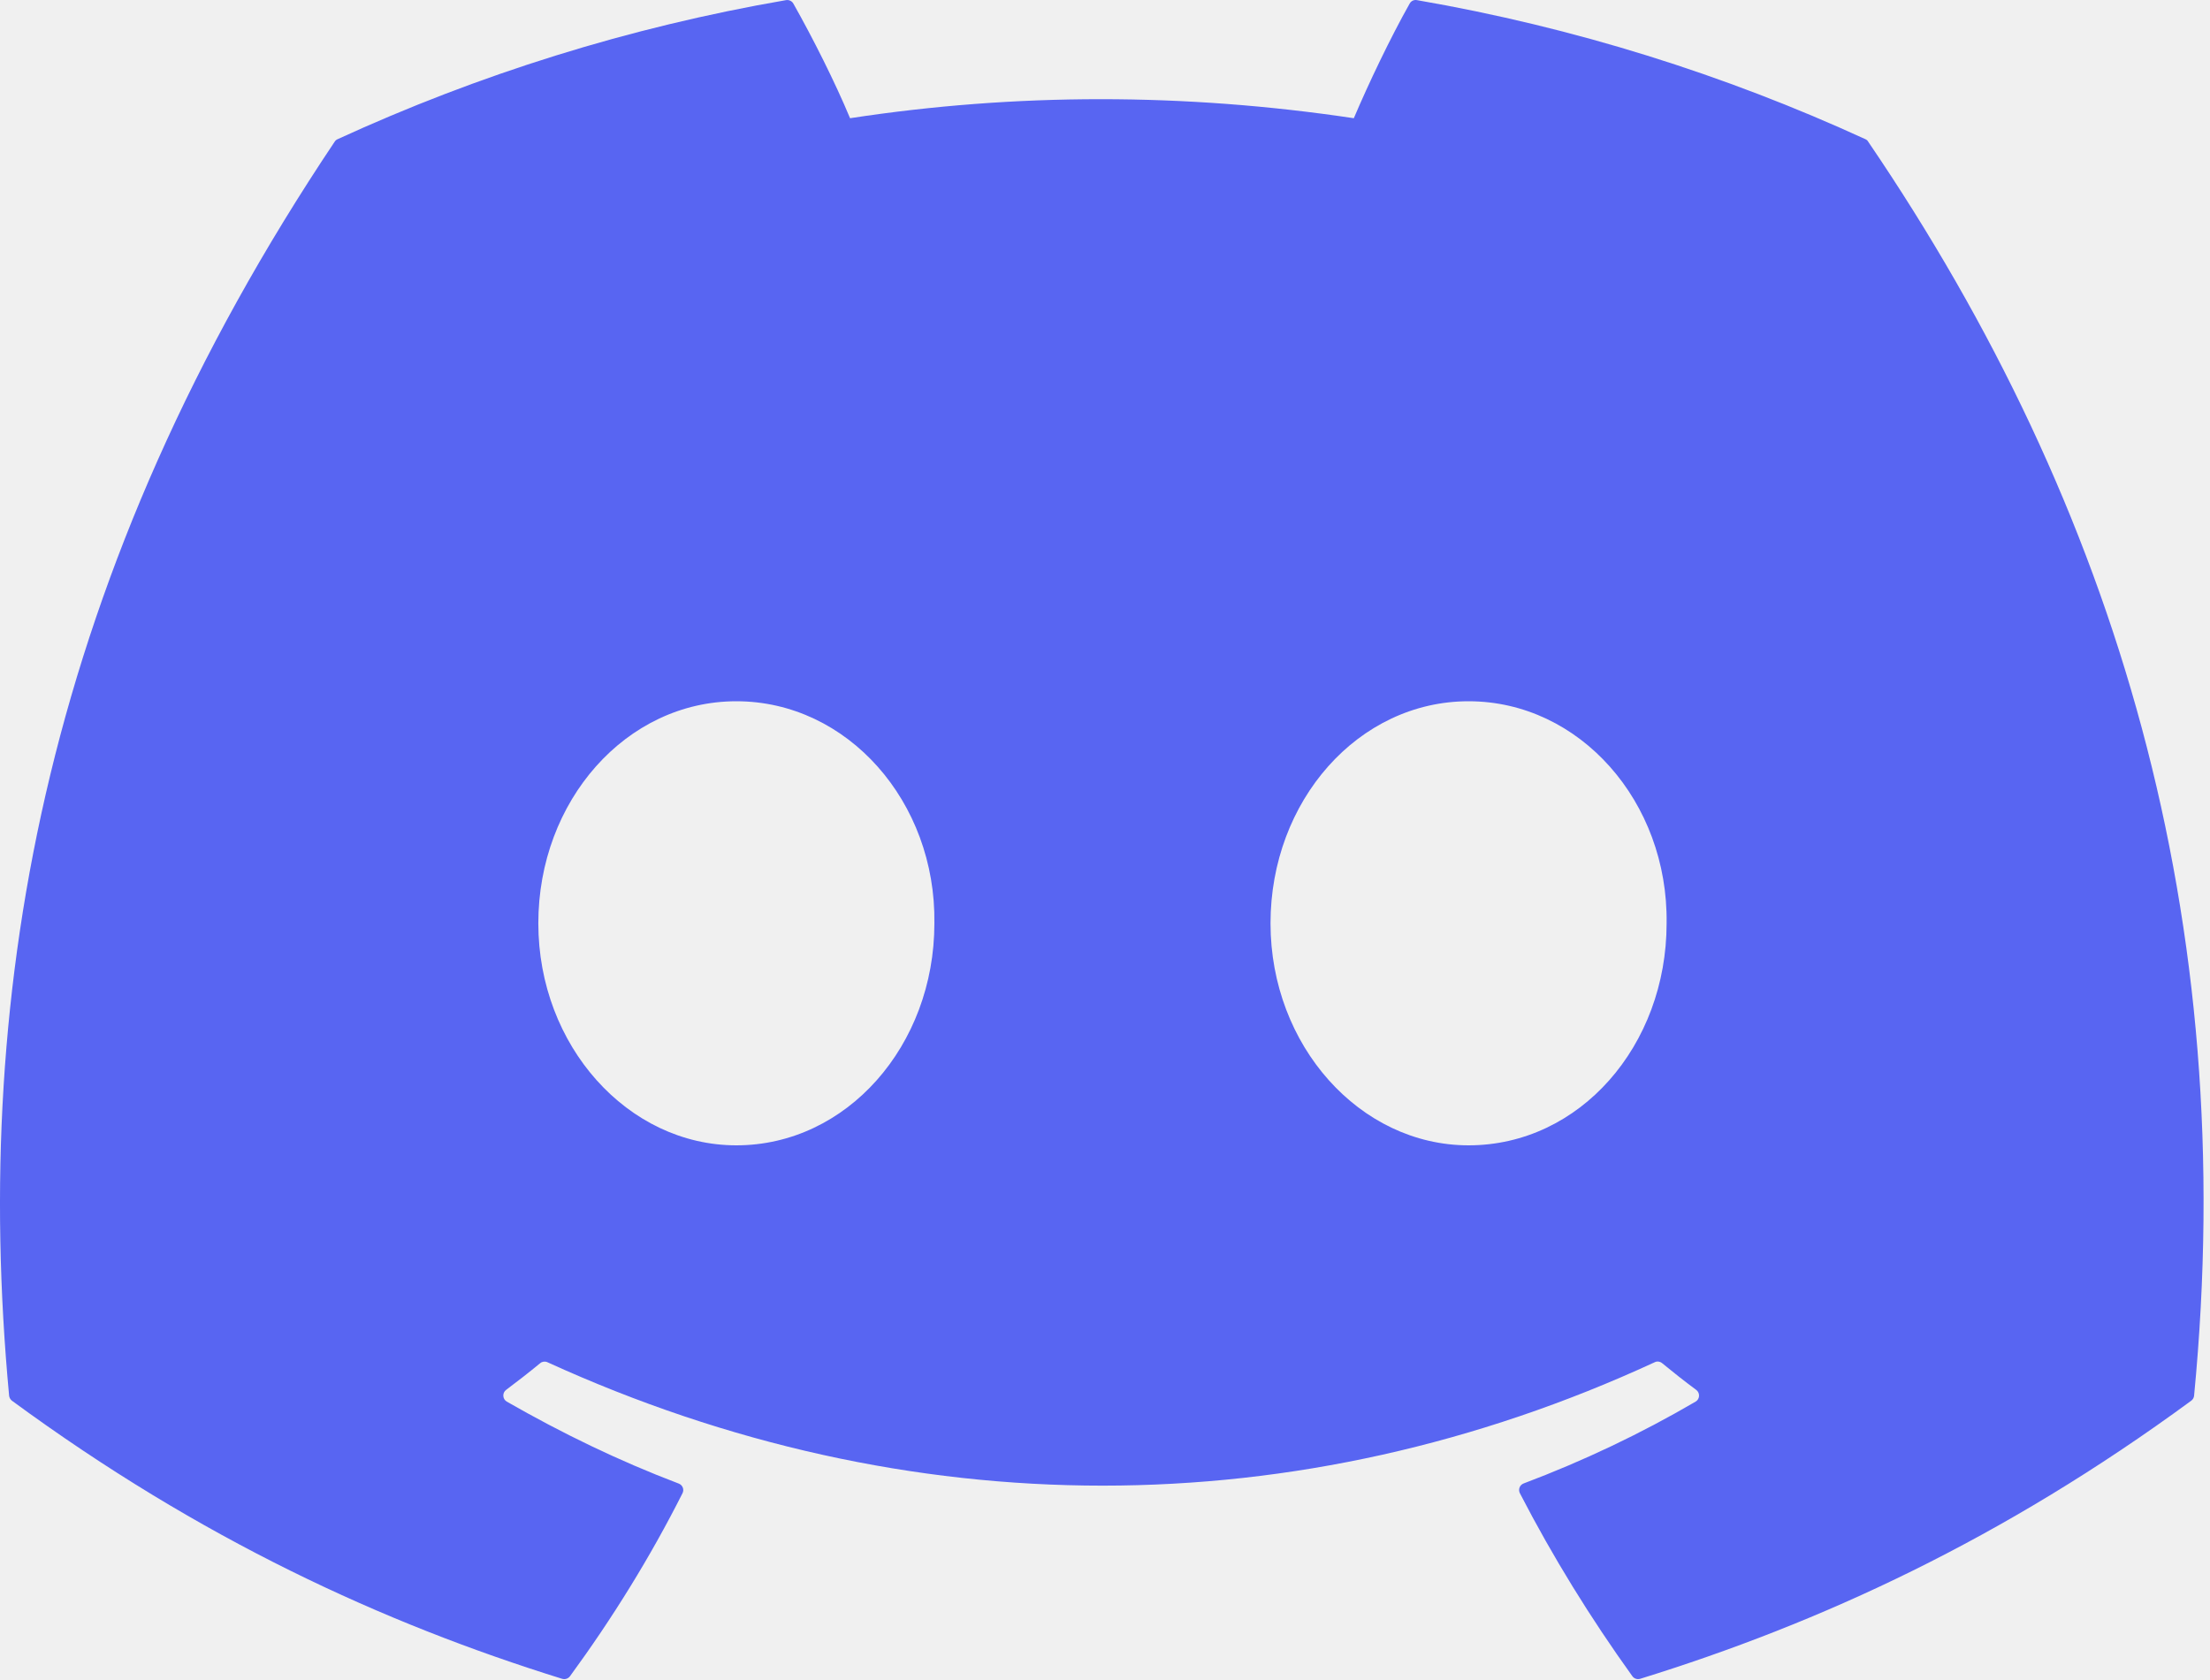
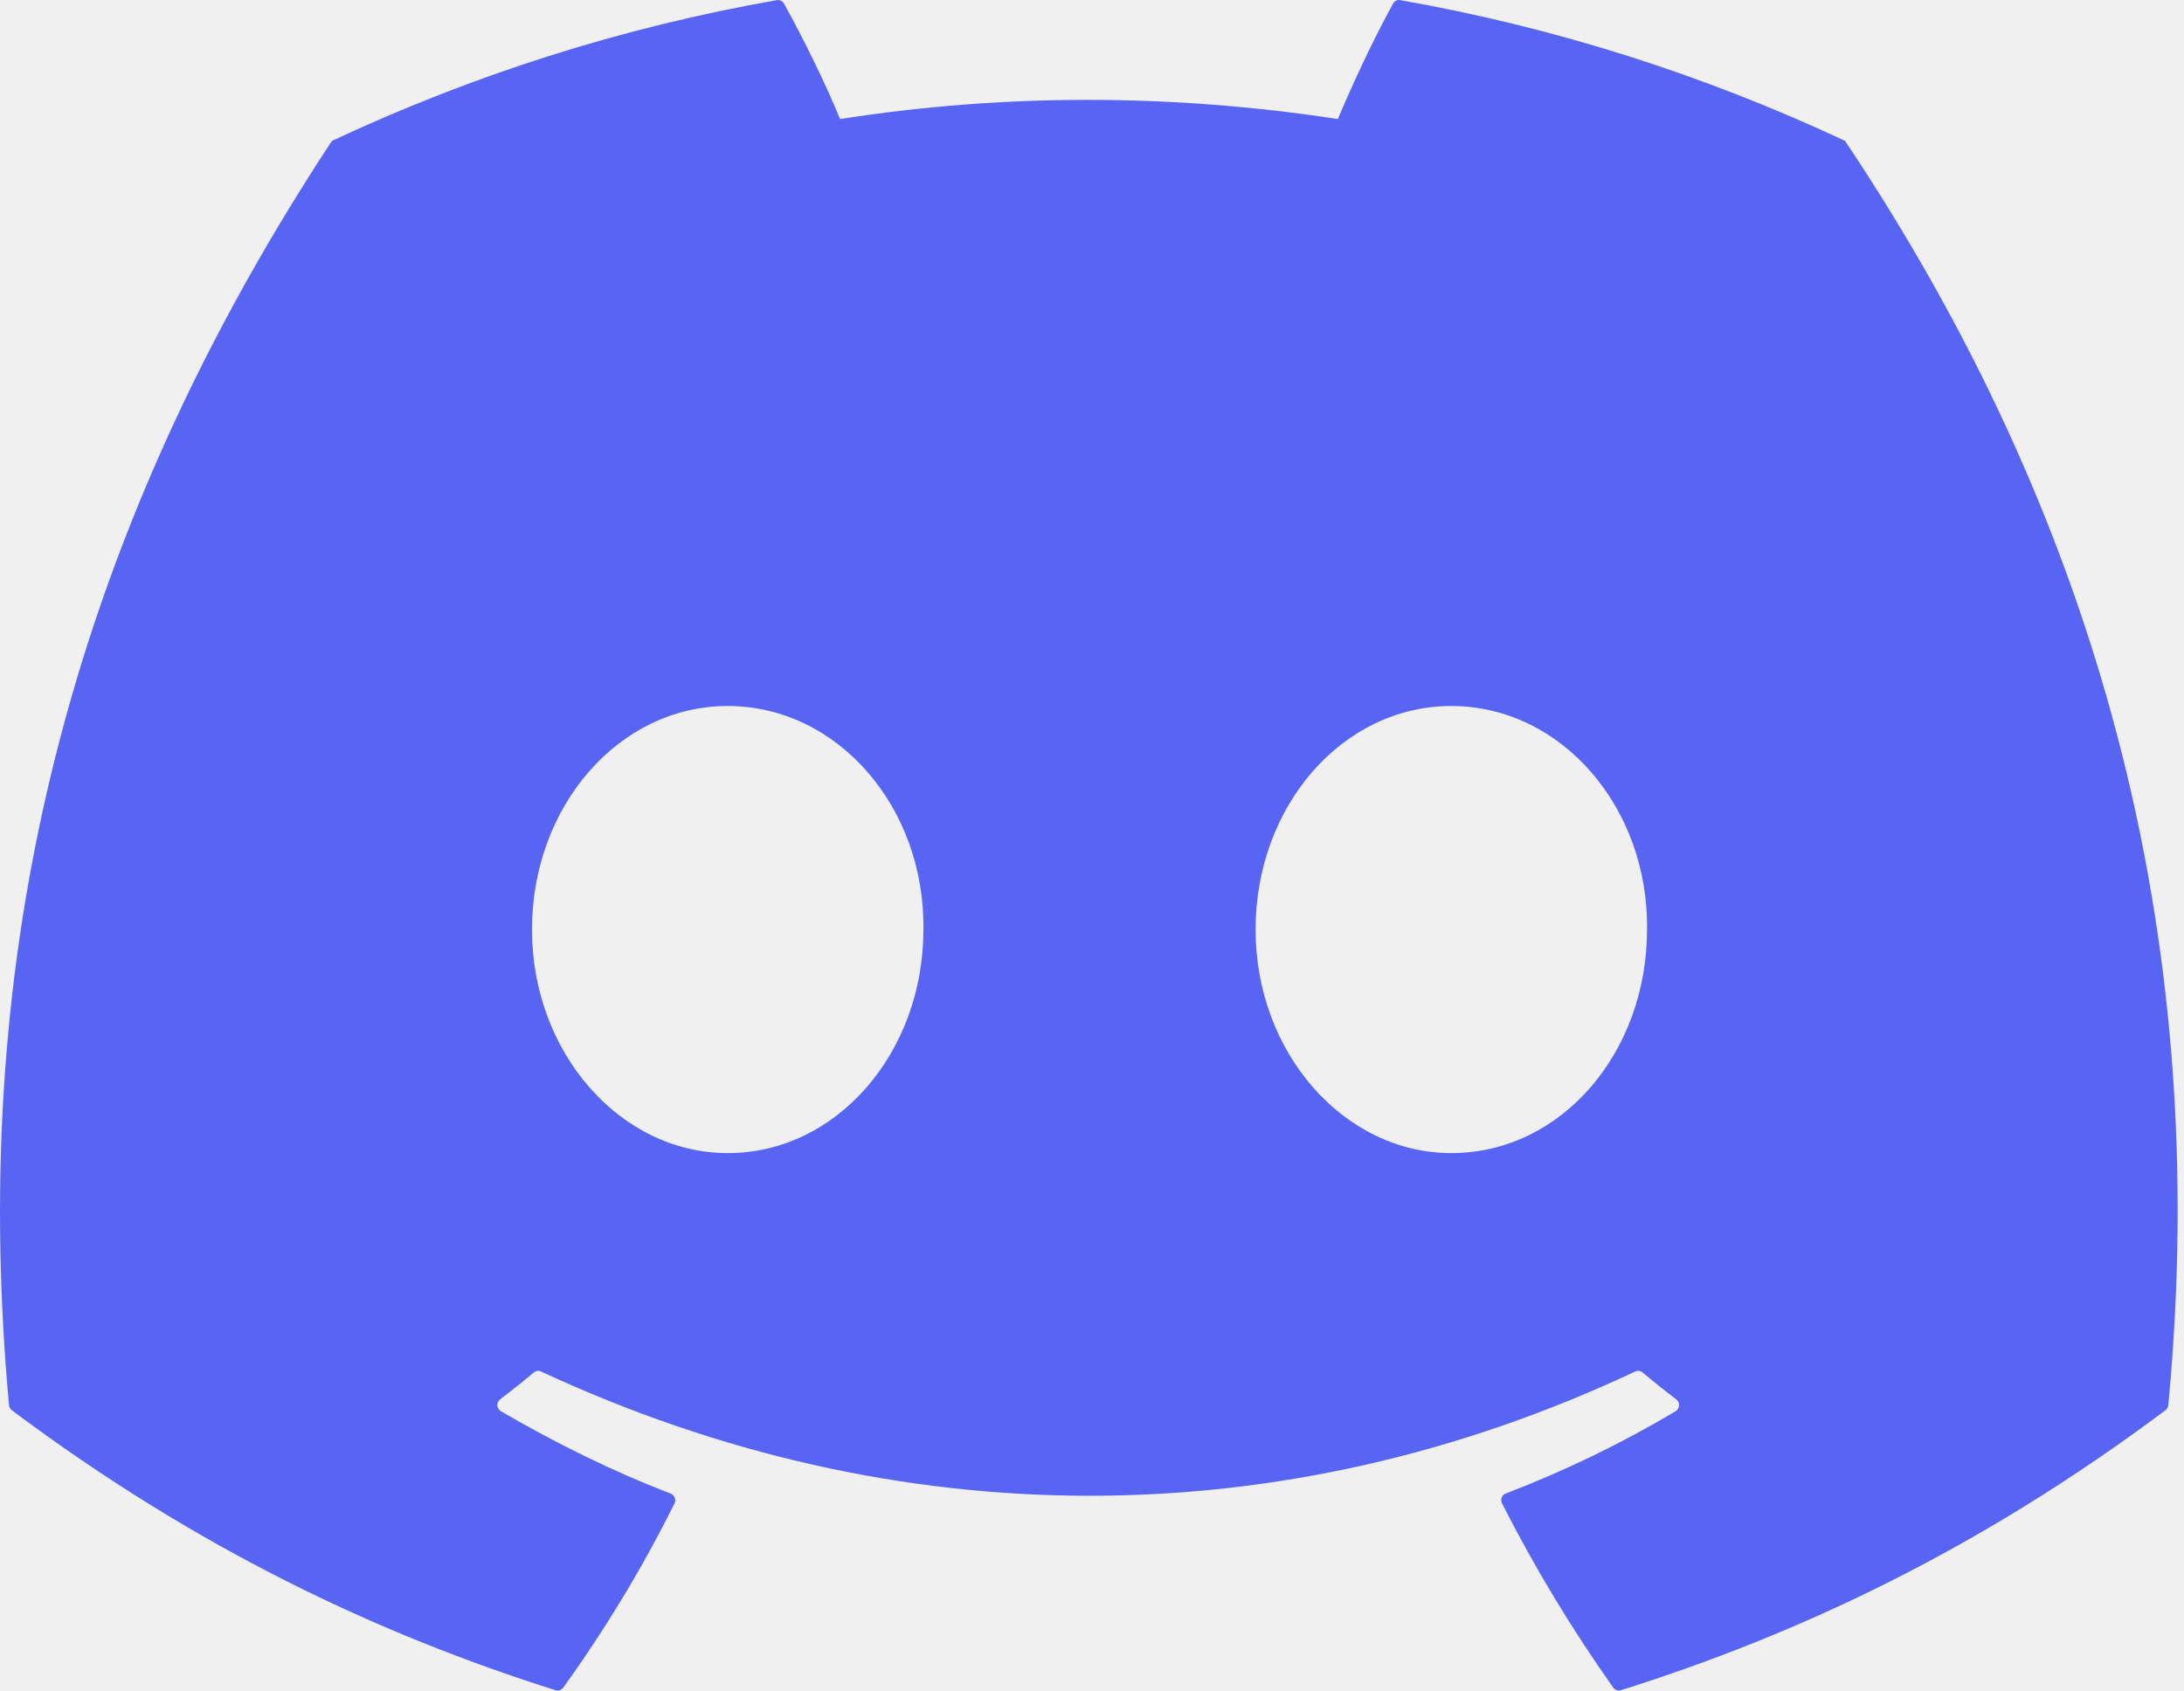
- <svg xmlns="http://www.w3.org/2000/svg" width="75" height="57" viewBox="0 0 75 57" fill="none">
-   <path d="M63.306 4.725C58.539 2.538 53.428 0.927 48.084 0.004C47.987 -0.014 47.89 0.031 47.84 0.12C47.182 1.289 46.454 2.814 45.944 4.013C40.196 3.152 34.478 3.152 28.848 4.013C28.338 2.787 27.583 1.289 26.923 0.12C26.873 0.034 26.776 -0.011 26.678 0.004C21.337 0.924 16.226 2.535 11.457 4.725C11.416 4.743 11.38 4.772 11.357 4.811C1.662 19.295 -0.994 33.423 0.309 47.375C0.315 47.444 0.353 47.509 0.406 47.55C6.803 52.248 12.999 55.099 19.079 56.99C19.177 57.019 19.28 56.984 19.342 56.904C20.78 54.939 22.063 52.868 23.162 50.69C23.227 50.562 23.165 50.411 23.032 50.361C20.998 49.589 19.062 48.648 17.199 47.58C17.052 47.494 17.04 47.283 17.175 47.182C17.567 46.889 17.959 46.583 18.334 46.274C18.401 46.218 18.496 46.206 18.576 46.242C30.814 51.829 44.064 51.829 56.158 46.242C56.237 46.203 56.332 46.215 56.402 46.271C56.777 46.58 57.169 46.889 57.564 47.182C57.699 47.283 57.691 47.494 57.543 47.58C55.68 48.669 53.744 49.589 51.707 50.358C51.574 50.408 51.515 50.562 51.58 50.69C52.703 52.865 53.985 54.936 55.397 56.901C55.456 56.984 55.562 57.019 55.66 56.99C61.77 55.099 67.966 52.248 74.362 47.55C74.418 47.509 74.454 47.447 74.46 47.378C76.019 31.247 71.848 17.235 63.403 4.814C63.382 4.772 63.347 4.743 63.306 4.725ZM24.99 38.88C21.305 38.88 18.269 35.497 18.269 31.343C18.269 27.188 21.246 23.805 24.99 23.805C28.762 23.805 31.769 27.218 31.71 31.343C31.71 35.497 28.733 38.88 24.99 38.88ZM49.838 38.88C46.154 38.88 43.117 35.497 43.117 31.343C43.117 27.188 46.094 23.805 49.838 23.805C53.611 23.805 56.617 27.218 56.559 31.343C56.559 35.497 53.611 38.88 49.838 38.88Z" fill="#5865F2" />
+ <svg xmlns="http://www.w3.org/2000/svg" width="31" height="24" viewBox="0 0 31 24" fill="none">
+   <g clip-path="url(#clip0_4633_8996)">
+     <path d="M26.166 1.989C24.196 1.069 22.084 0.39 19.875 0.002C19.835 -0.006 19.794 0.013 19.774 0.05C19.502 0.543 19.201 1.185 18.99 1.69C16.614 1.327 14.251 1.327 11.924 1.69C11.713 1.174 11.401 0.543 11.128 0.05C11.107 0.014 11.067 -0.005 11.027 0.002C8.819 0.389 6.707 1.067 4.736 1.989C4.718 1.997 4.704 2.009 4.694 2.026C0.687 8.124 -0.411 14.073 0.128 19.948C0.13 19.976 0.146 20.004 0.168 20.021C2.812 21.999 5.373 23.2 7.886 23.996C7.926 24.008 7.969 23.993 7.995 23.959C8.589 23.132 9.119 22.26 9.574 21.343C9.6 21.289 9.575 21.226 9.52 21.204C8.679 20.88 7.879 20.483 7.109 20.034C7.048 19.997 7.043 19.909 7.099 19.866C7.261 19.743 7.423 19.614 7.578 19.484C7.606 19.46 7.645 19.455 7.678 19.47C12.736 21.823 18.213 21.823 23.212 19.47C23.245 19.454 23.284 19.459 23.313 19.483C23.468 19.613 23.63 19.743 23.793 19.866C23.849 19.909 23.845 19.997 23.785 20.034C23.015 20.492 22.214 20.88 21.372 21.203C21.317 21.224 21.293 21.289 21.32 21.343C21.784 22.259 22.314 23.131 22.898 23.958C22.922 23.993 22.966 24.008 23.006 23.996C25.532 23.2 28.093 21.999 30.736 20.021C30.76 20.004 30.774 19.977 30.777 19.949C31.421 13.157 29.697 7.257 26.207 2.027C26.198 2.009 26.183 1.997 26.166 1.989ZM10.329 16.37C8.806 16.37 7.551 14.946 7.551 13.197C7.551 11.448 8.782 10.023 10.329 10.023C11.889 10.023 13.131 11.46 13.107 13.197C13.107 14.946 11.876 16.37 10.329 16.37ZM20.6 16.37C19.077 16.37 17.822 14.946 17.822 13.197C17.822 11.448 19.052 10.023 20.6 10.023C22.159 10.023 23.402 11.46 23.378 13.197C23.378 14.946 22.159 16.37 20.6 16.37Z" fill="#5865F2" />
+   </g>
+   <defs>
+     <clipPath id="clip0_4633_8996">
+       <rect width="31" height="24" fill="white" />
+     </clipPath>
+   </defs>
</svg>
